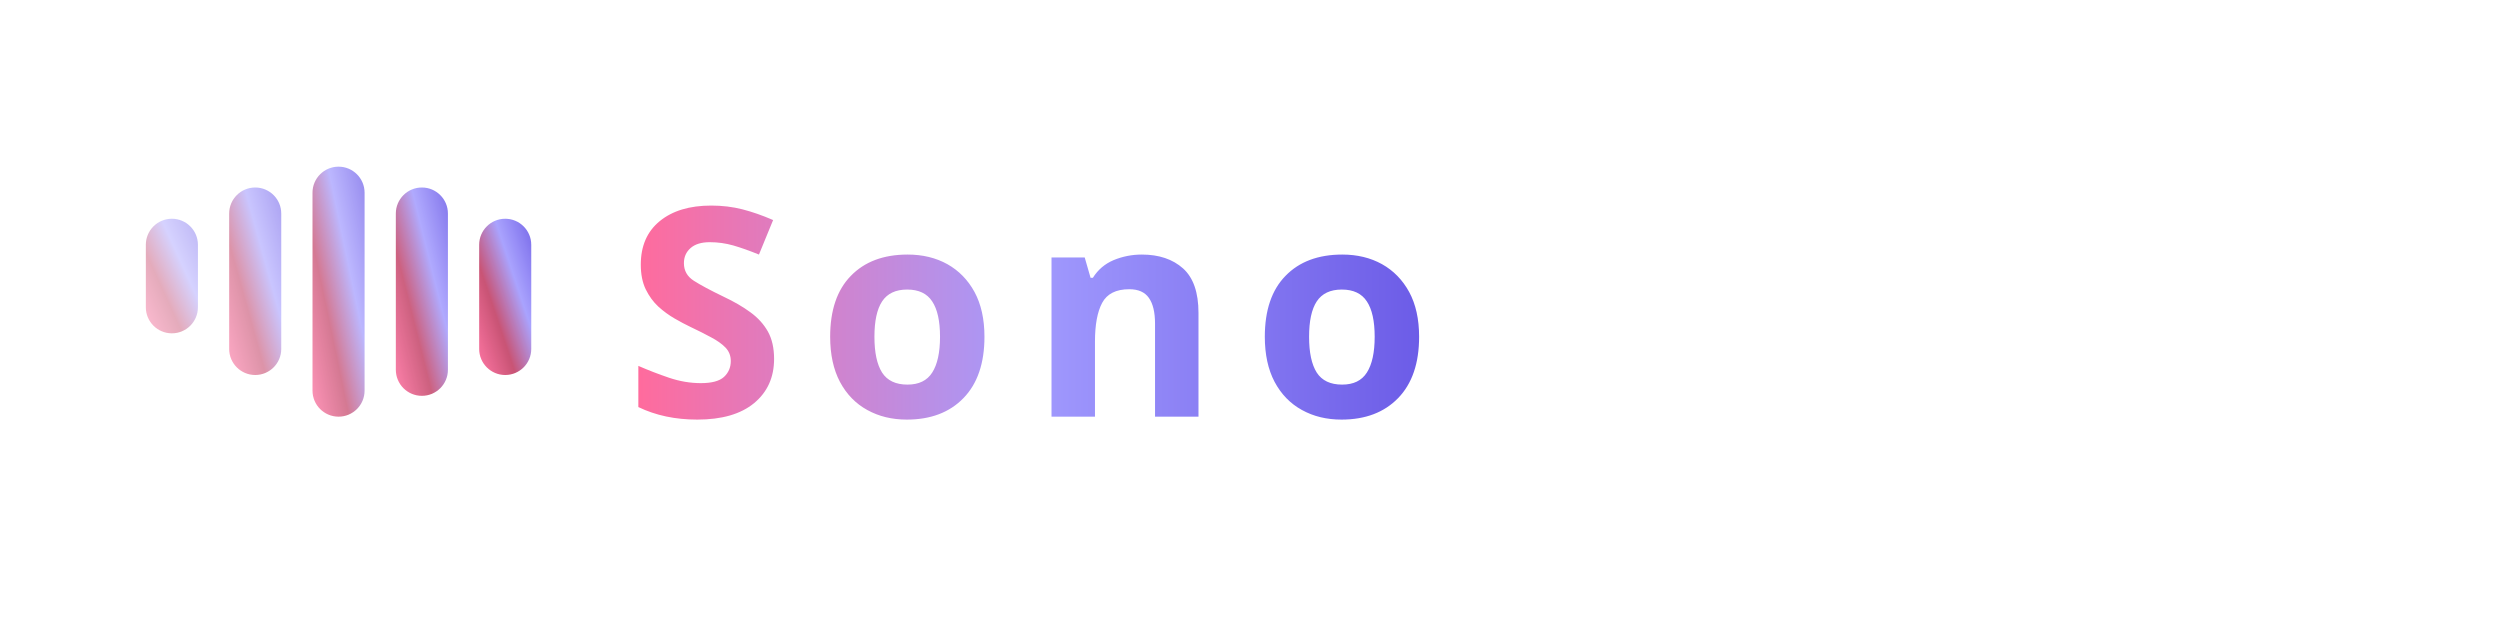
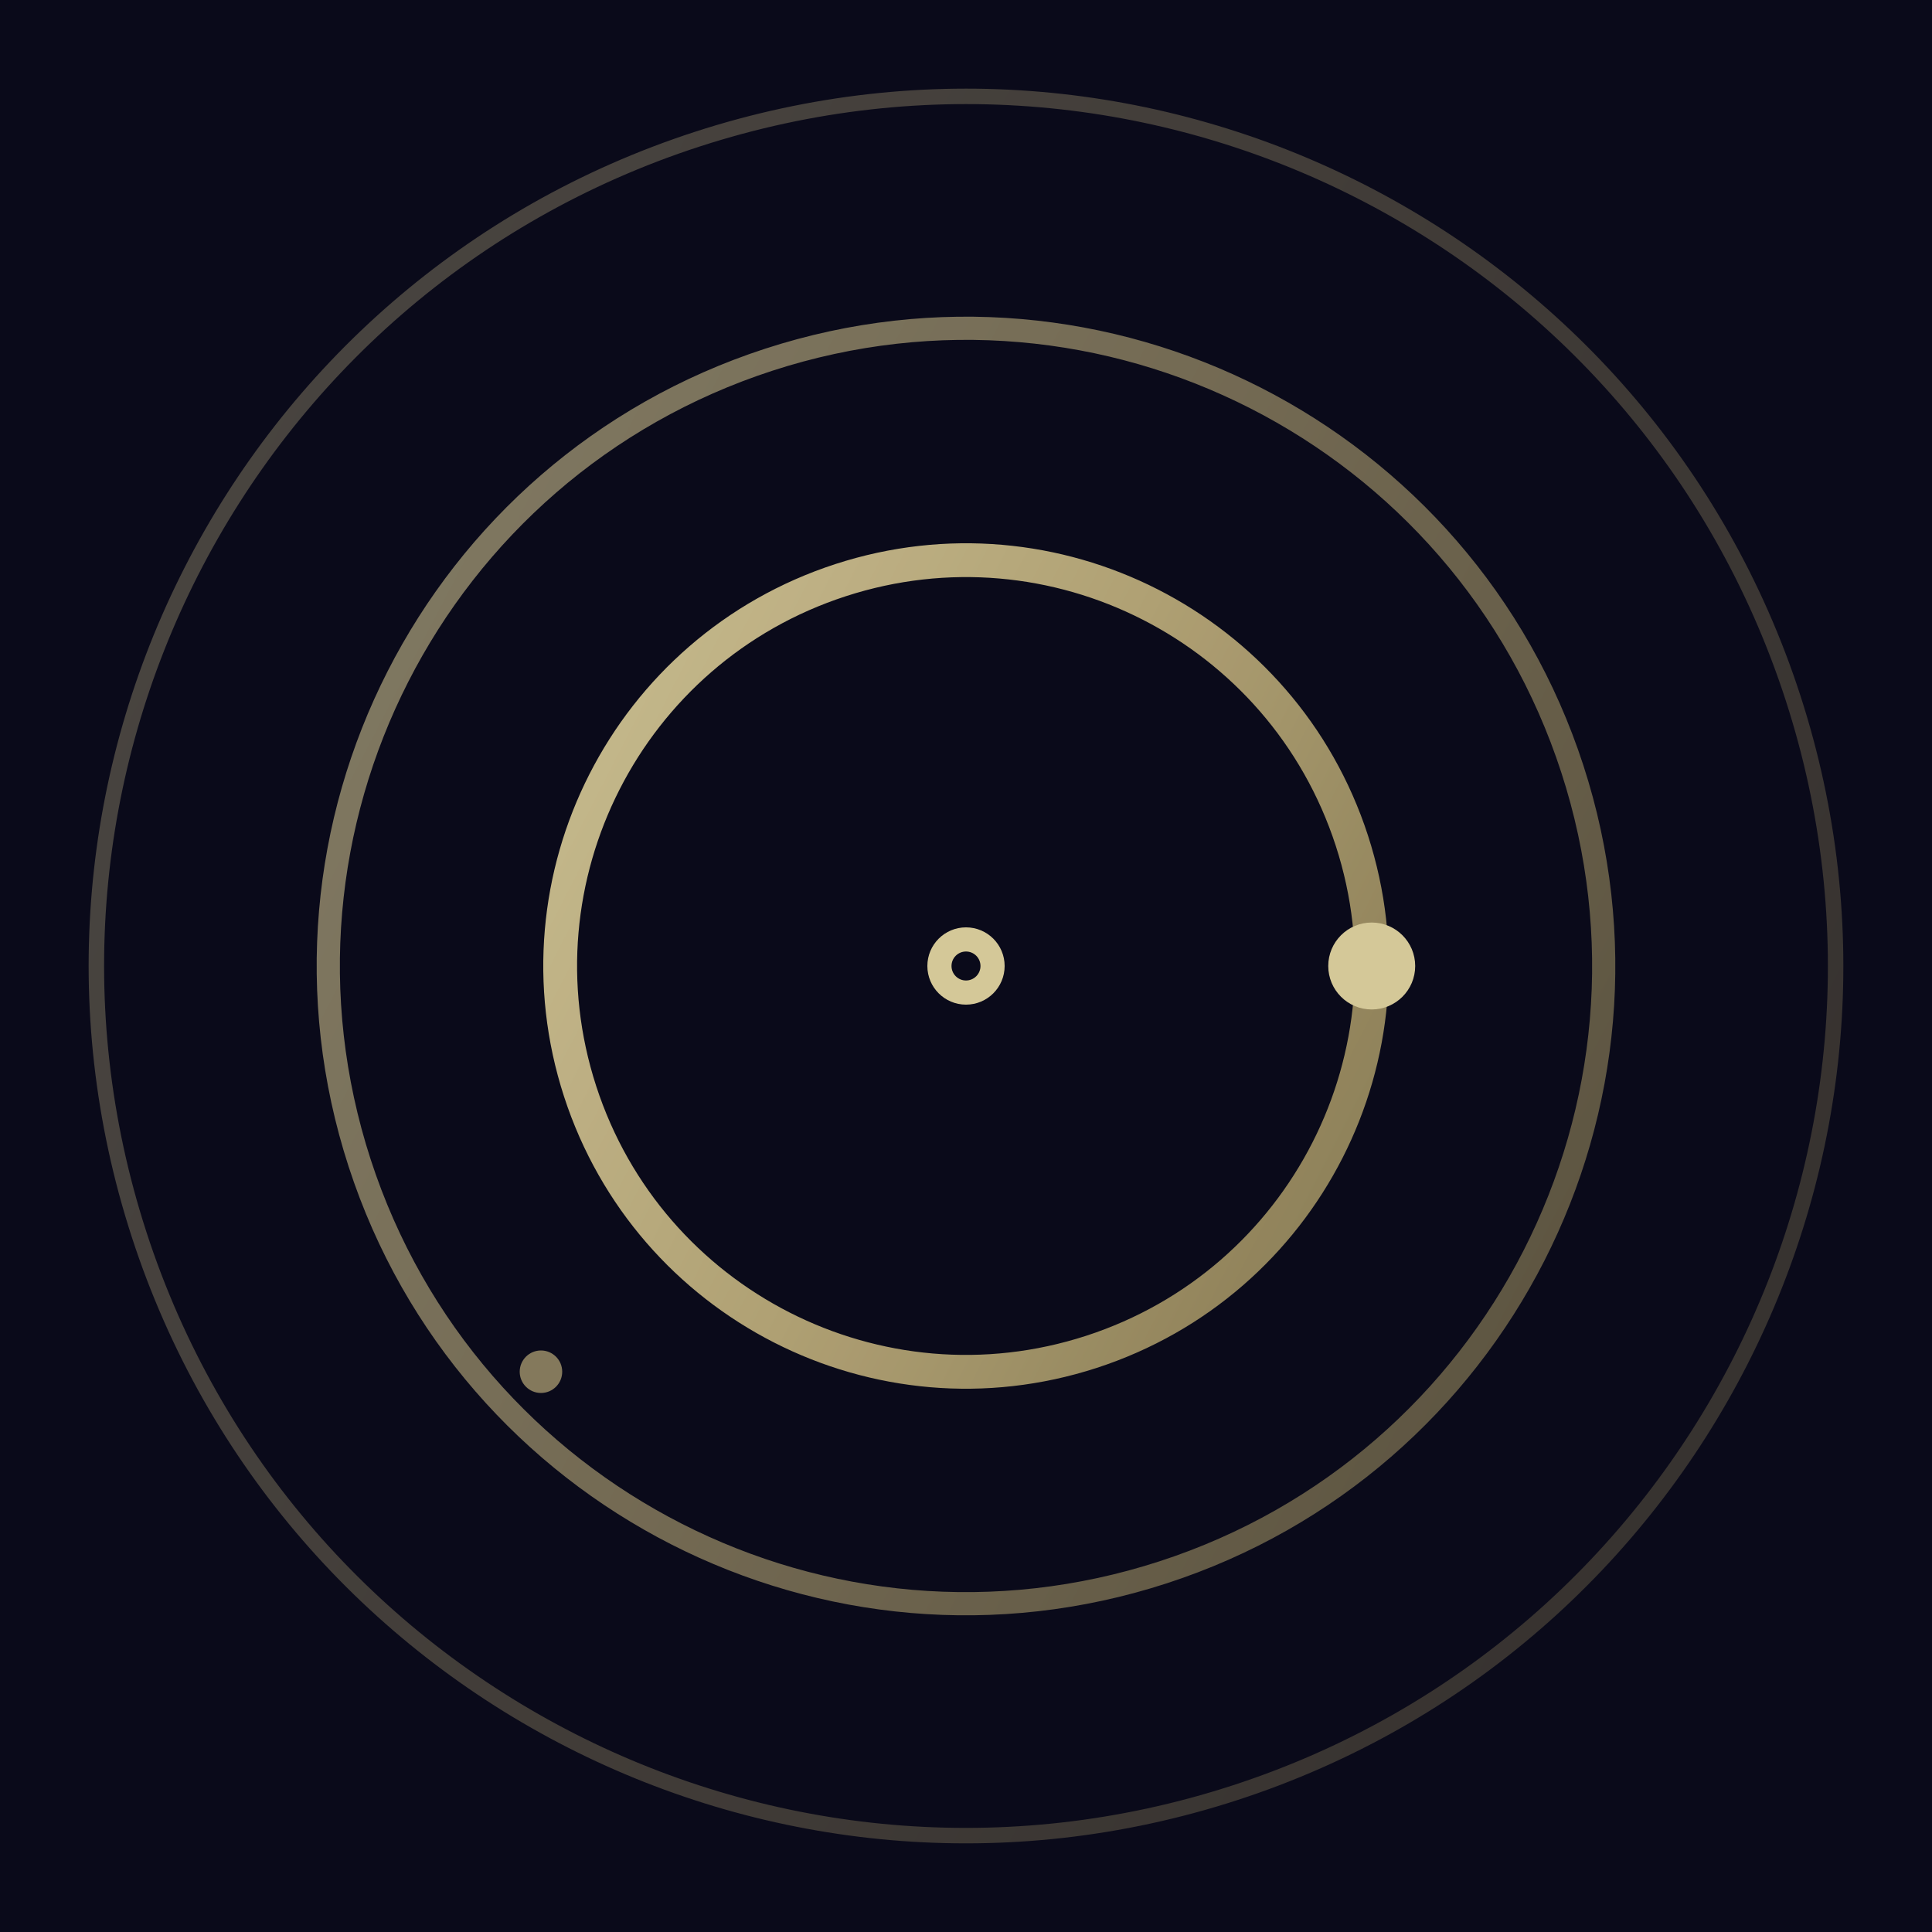
- <svg xmlns="http://www.w3.org/2000/svg" viewBox="0 0 240 60">
+ <svg xmlns="http://www.w3.org/2000/svg" viewBox="0 0 200 200">
  <defs>
-     <linearGradient id="wl" x1="0" y1="1" x2="1" y2="0">
-       <stop offset="0%" stop-color="#ff6b9d" />
-       <stop offset="35%" stop-color="#c44569" />
-       <stop offset="65%" stop-color="#a29bfe" />
-       <stop offset="100%" stop-color="#6c5ce7" />
-     </linearGradient>
-     <linearGradient id="txt" x1="0" y1="0" x2="1" y2="0">
-       <stop offset="0%" stop-color="#ff6b9d" />
-       <stop offset="50%" stop-color="#a29bfe" />
-       <stop offset="100%" stop-color="#6c5ce7" />
+     <linearGradient id="goldRing" x1="0" y1="0" x2="1" y2="1">
+       <stop offset="0%" stop-color="#d4c898" />
+       <stop offset="50%" stop-color="#b8a878" />
+       <stop offset="100%" stop-color="#8a7d54" />
    </linearGradient>
  </defs>
-   <rect x="14" y="21" width="5" height="11" rx="2.5" fill="url(#wl)" opacity="0.45" />
-   <rect x="22" y="18" width="5" height="18" rx="2.5" fill="url(#wl)" opacity="0.58" />
-   <rect x="30" y="16" width="5" height="24" rx="2.5" fill="url(#wl)" opacity="0.72" />
-   <rect x="38" y="18" width="5" height="20" rx="2.5" fill="url(#wl)" opacity="0.85" />
-   <rect x="46" y="21" width="5" height="15" rx="2.5" fill="url(#wl)" opacity="0.92" />
-   <text x="60" y="40" font-family="'Segoe UI',-apple-system,sans-serif" font-size="28" font-weight="900" fill="url(#txt)" letter-spacing="3">Sono</text>
+   <rect width="200" height="200" fill="#0a0a1a" />
+   <g transform="rotate(-18 100 100)" fill="none" stroke="url(#goldRing)" stroke-linecap="round">
+     <circle cx="100" cy="100" r="42" stroke-width="3.5" opacity="0.95" />
+     <circle cx="100" cy="100" r="66" stroke-width="2.4" opacity="0.6" />
+     <circle cx="100" cy="100" r="90" stroke-width="1.6" opacity="0.32" />
+   </g>
+   <circle cx="100" cy="100" r="4" fill="#d4c898" />
+   <circle cx="100" cy="100" r="1.5" fill="#0a0a1a" />
+   <circle cx="142" cy="100" r="4.5" fill="#d4c898" />
+   <circle cx="56" cy="142" r="2.2" fill="#b8a878" opacity="0.7" />
</svg>
